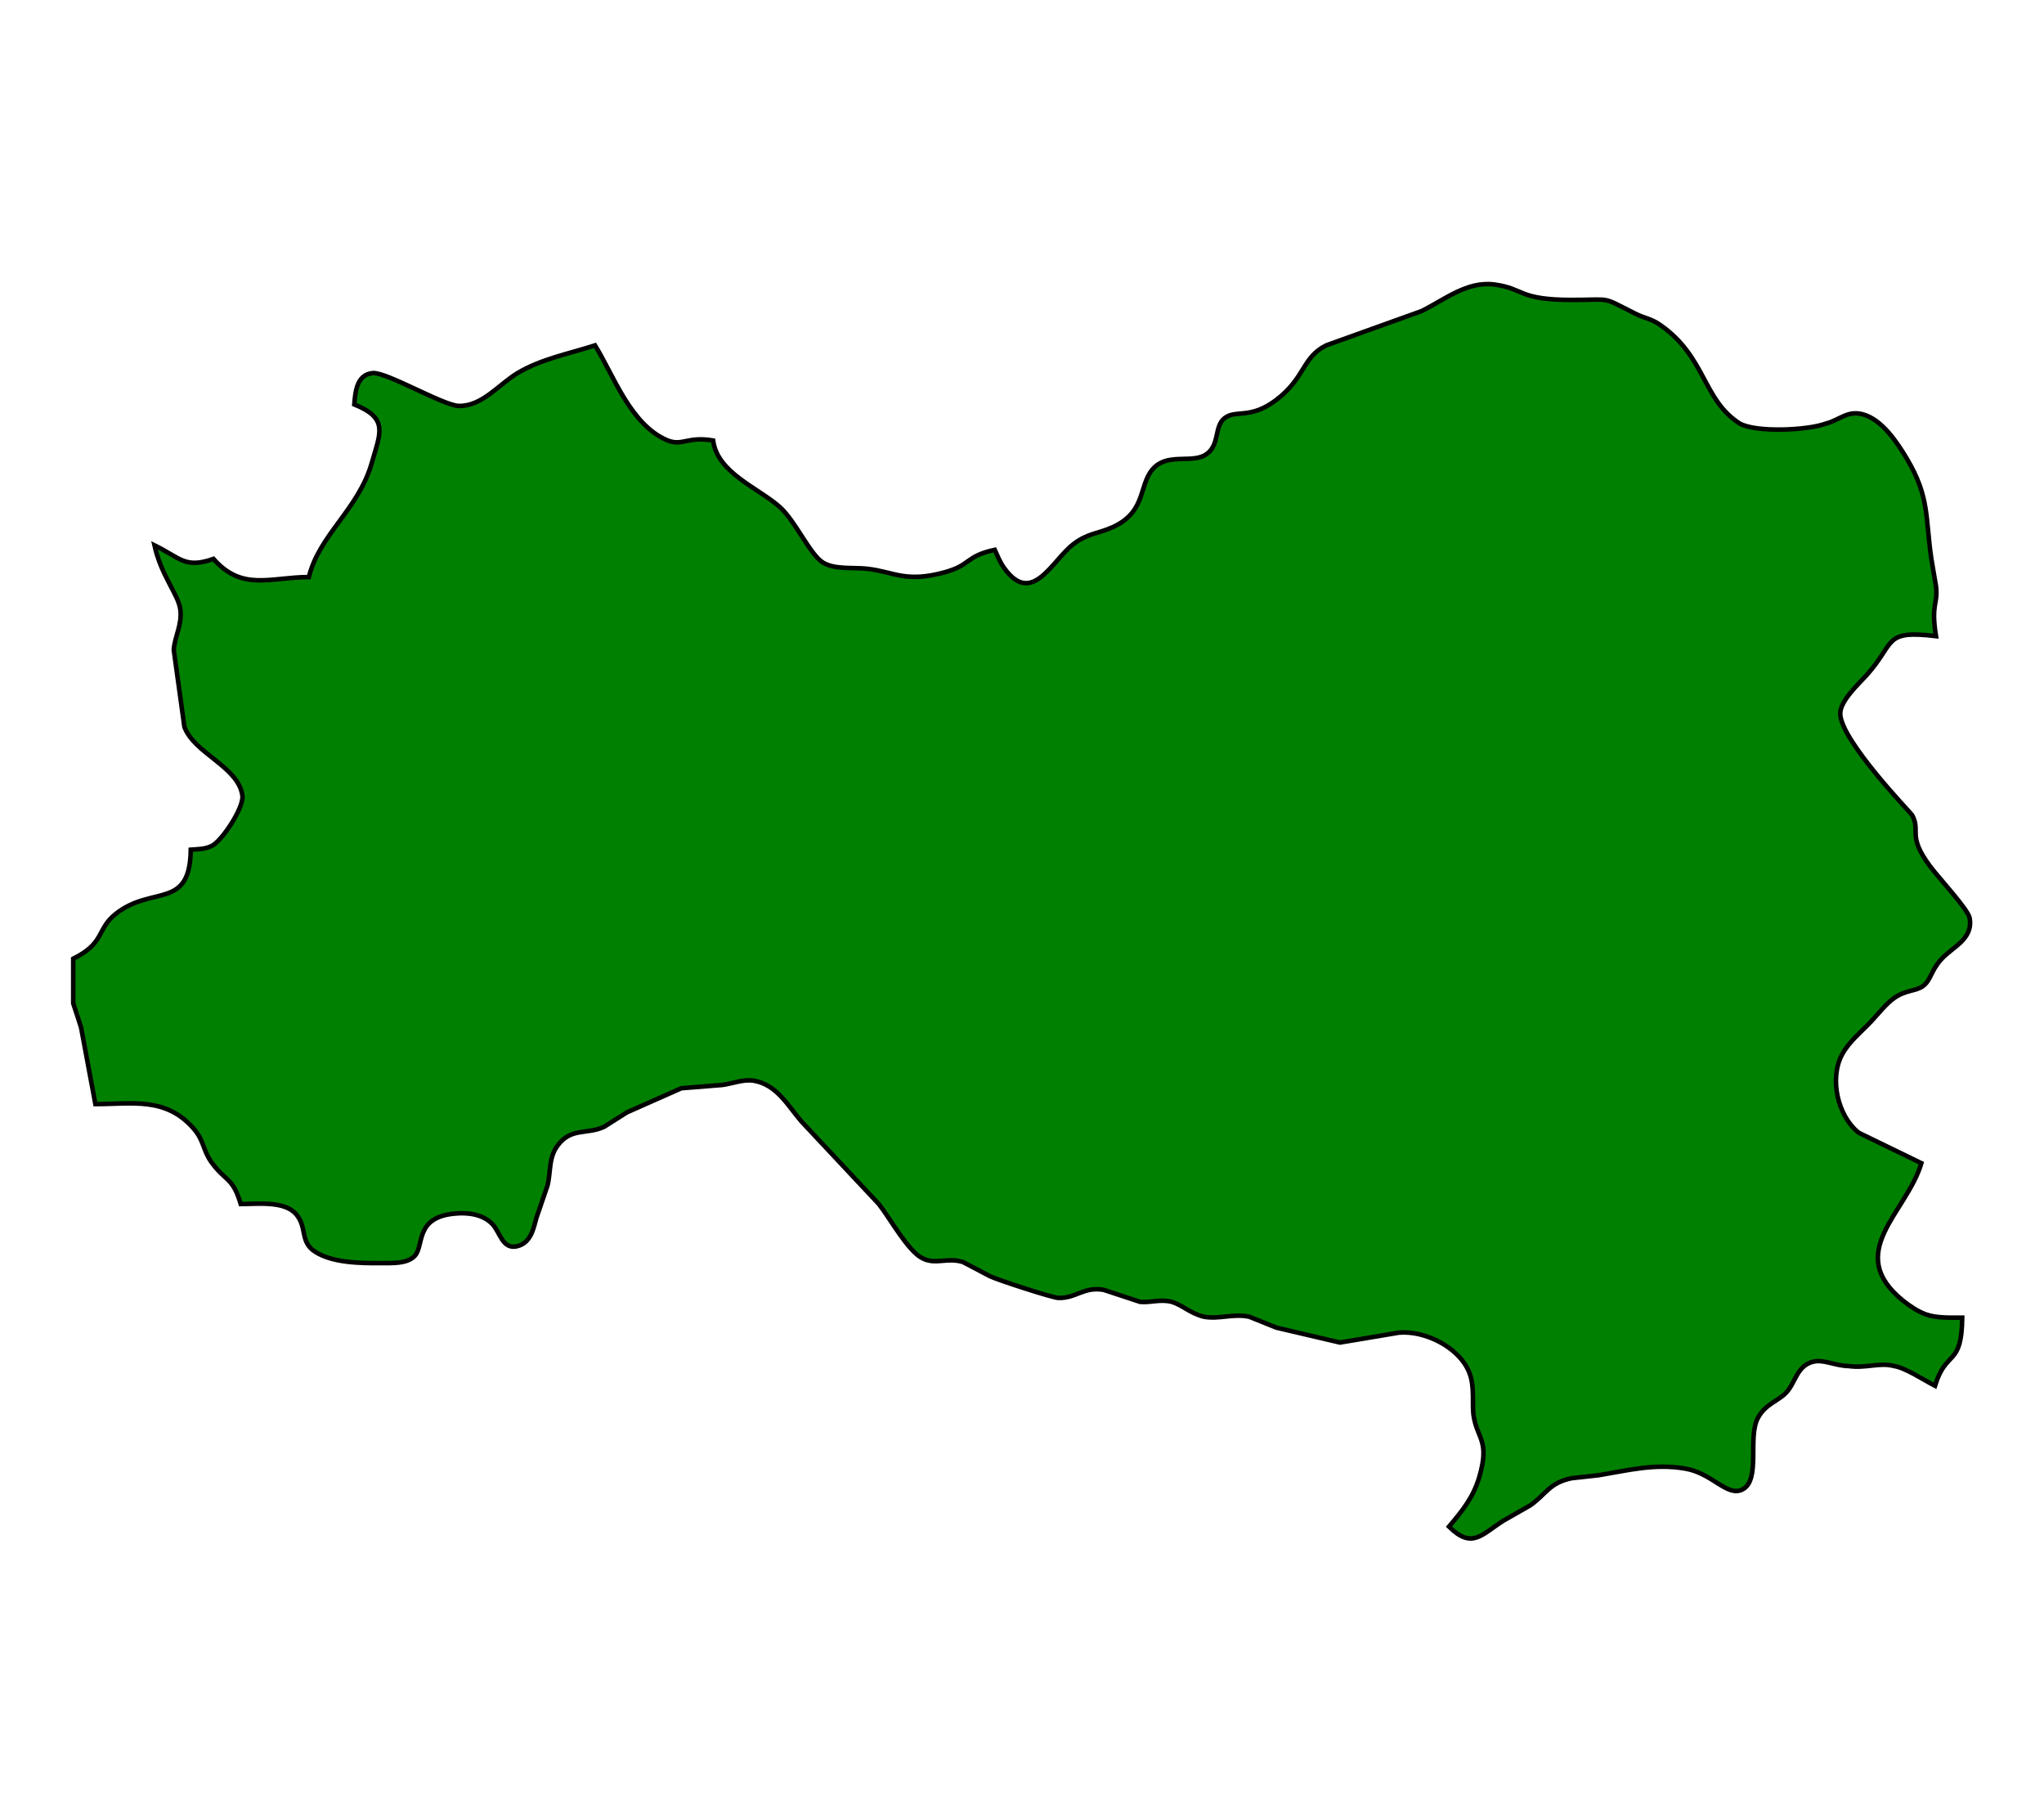
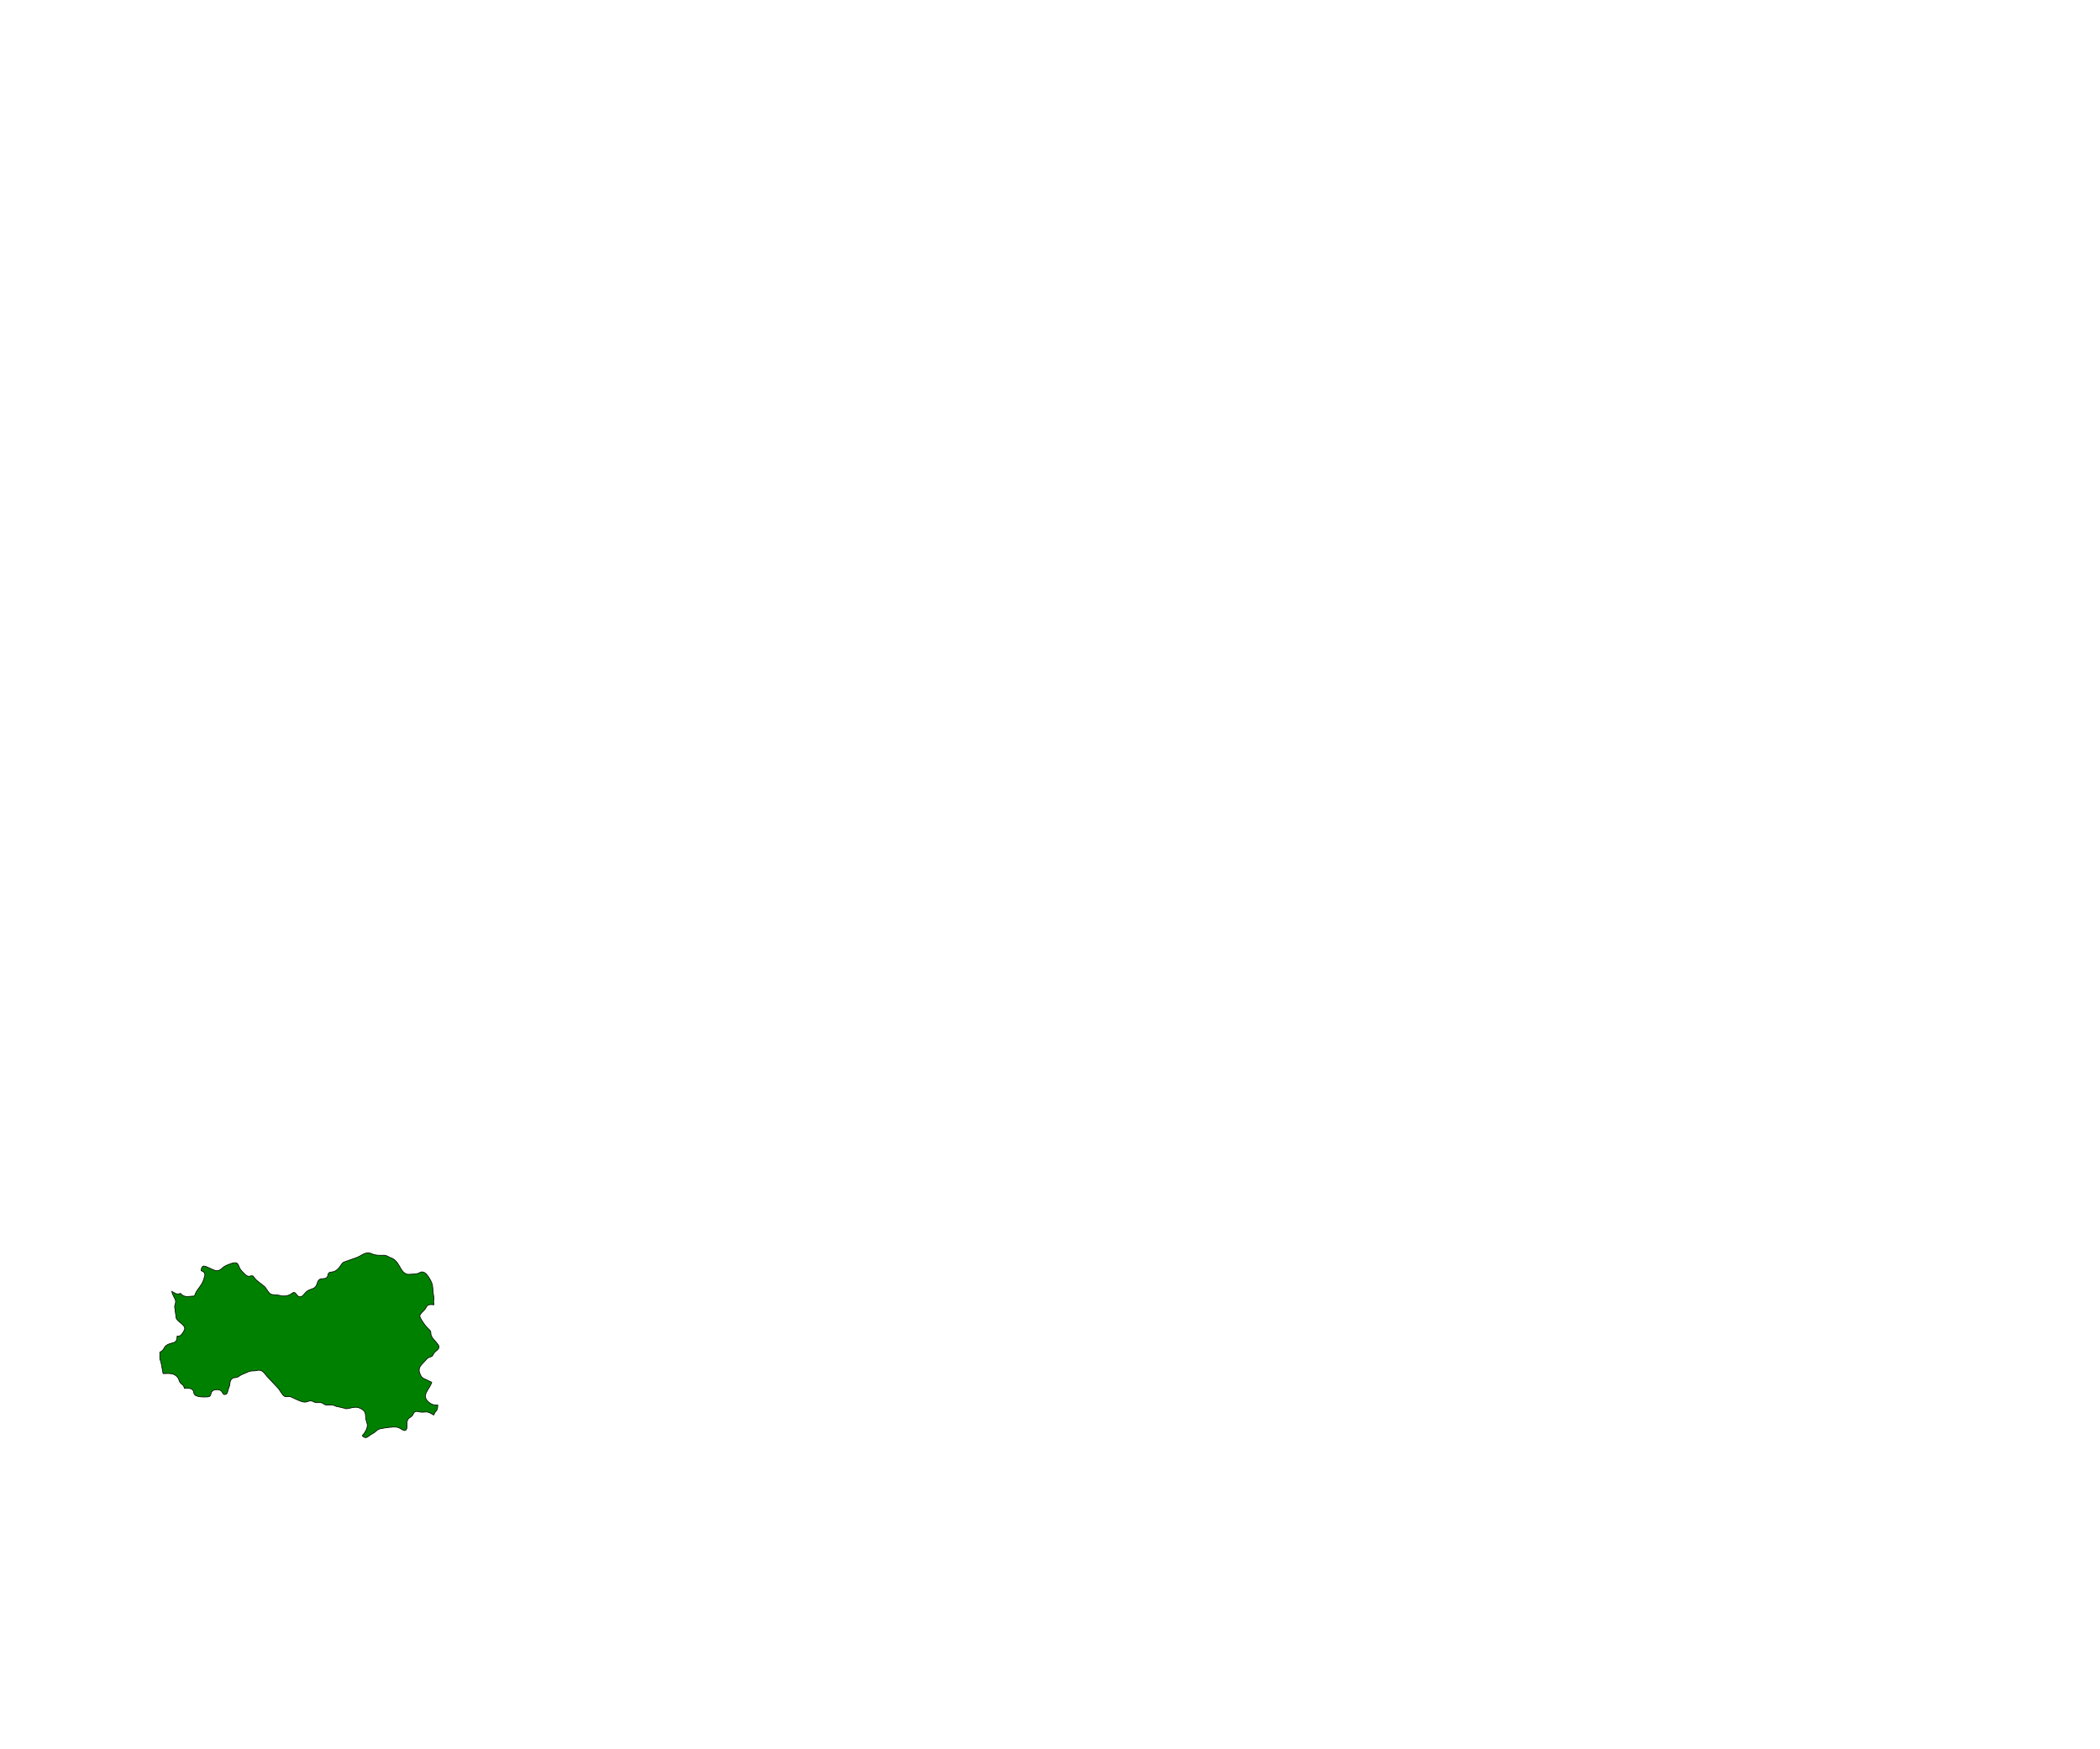
- <svg xmlns="http://www.w3.org/2000/svg" width="6.249in" height="5.555in" viewBox="0 0 450 400">
-   <path id="Selection" fill="green" stroke="black" stroke-width="1" d="M 220.99,124.89            C 227.18,133.66 231.61,123.35 236.29,119.77              239.51,117.30 241.80,117.46 244.98,116.01              252.86,112.43 250.43,106.01 254.43,102.60              257.67,99.82 262.63,102.00 265.57,99.98              268.62,97.88 267.25,93.87 269.60,92.02              272.05,90.09 275.23,92.35 280.91,88.06              287.45,83.12 286.64,78.59 292.05,75.97              292.05,75.97 312.96,68.46 312.96,68.46              317.98,66.00 322.95,61.81 329.00,62.61              335.67,63.49 334.09,65.98 346.00,66.00              355.19,66.01 352.24,65.12 360.08,69.05              362.23,70.12 363.41,70.04 365.58,71.56              375.60,78.58 374.82,87.98 383.02,93.21              386.67,95.23 397.95,94.72 402.00,93.21              404.91,92.49 406.68,90.30 410.00,91.15              414.32,92.26 417.70,97.39 419.84,101.00              424.86,109.46 423.86,113.96 425.20,123.00              425.20,123.00 426.22,129.00 426.22,129.00              426.72,133.06 425.05,132.71 426.22,140.00              414.48,138.60 417.39,141.43 410.96,148.57              409.18,150.55 405.08,154.28 405.14,157.09              405.26,163.00 420.74,178.97 420.96,179.37              422.95,183.01 419.75,183.74 424.96,190.71              426.77,193.14 433.30,200.15 433.63,202.04              434.45,206.77 429.86,208.34 427.31,211.21              425.08,213.71 425.09,215.70 423.42,216.98              421.84,218.19 419.67,217.82 417.09,219.60              415.27,220.85 413.41,223.26 411.85,224.91              409.67,227.20 407.11,229.22 405.57,232.04              402.70,237.29 404.53,245.60 409.21,249.30              409.21,249.30 423.00,256.00 423.00,256.00              419.77,266.98 405.77,275.66 419.04,286.32              420.49,287.48 422.25,288.65 424.00,289.28              426.41,290.14 429.45,289.99 432.00,290.00              431.86,301.02 428.50,296.85 426.00,305.00              423.50,303.72 419.39,300.98 417.00,300.66              413.86,299.79 410.89,301.20 407.00,300.66              403.88,300.59 401.39,299.07 399.06,299.73              395.55,300.70 395.35,304.21 393.28,306.46              391.51,308.39 388.72,308.93 387.02,312.06              384.68,316.38 387.73,325.79 383.57,327.84              380.20,329.49 377.00,324.24 371.00,323.22              364.24,322.07 358.47,323.60 352.00,324.68              352.00,324.68 346.00,325.34 346.00,325.34              341.08,326.38 340.51,328.75 336.91,331.31              336.91,331.31 331.00,334.68 331.00,334.68              326.08,337.81 324.09,341.00 319.00,336.00              321.99,332.46 324.37,329.55 325.70,325.00              327.95,317.27 325.36,316.72 324.49,312.00              323.95,309.11 324.81,305.40 323.44,302.00              321.21,296.51 313.74,292.81 308.00,293.30              308.00,293.30 295.00,295.48 295.00,295.48              295.00,295.48 281.00,292.20 281.00,292.20              281.00,292.20 275.00,289.79 275.00,289.79              271.37,289.06 268.38,290.43 265.00,289.79              262.04,289.04 260.43,287.31 258.00,286.53              255.37,285.87 253.50,286.74 251.00,286.53              251.00,286.53 243.00,283.89 243.00,283.89              238.58,283.11 236.95,285.77 233.00,285.66              231.65,285.62 219.57,281.67 218.00,280.91              218.00,280.91 212.00,277.76 212.00,277.76              208.45,276.67 206.11,278.44 203.09,276.94              199.84,275.32 195.97,268.15 193.48,265.00              193.48,265.00 176.45,246.83 176.45,246.83              173.47,243.38 171.05,238.74 166.00,237.86              163.71,237.46 161.29,238.49 159.00,238.79              159.00,238.79 150.00,239.51 150.00,239.51              150.00,239.51 138.00,244.83 138.00,244.83              138.00,244.83 133.00,248.00 133.00,248.00              129.17,249.77 125.69,248.11 122.74,252.15              120.70,254.94 121.32,257.90 120.51,261.00              120.51,261.00 118.11,268.00 118.11,268.00              117.44,270.45 116.87,273.48 113.95,274.26              110.61,275.14 110.12,271.21 108.42,269.43              106.28,267.18 102.94,266.82 100.00,267.11              91.29,267.96 93.41,274.13 91.32,276.40              89.66,278.20 86.26,277.98 84.00,278.00              79.53,278.03 73.15,278.00 69.29,275.44              66.02,273.28 67.66,270.21 65.26,267.31              62.70,264.22 56.70,265.00 53.00,265.00              51.23,259.03 49.66,260.07 46.58,255.83              44.64,253.15 44.97,251.05 42.57,248.32              36.44,241.38 29.16,243.00 21.00,243.00              21.00,243.00 17.84,226.09 17.84,226.09              17.84,226.09 16.12,220.83 16.12,220.83              16.12,220.83 16.12,211.00 16.12,211.00              23.20,207.49 21.19,204.55 25.47,201.14              33.47,194.76 41.83,200.39 42.00,187.00              43.63,186.88 45.14,186.91 46.66,186.15              48.95,184.99 53.71,177.69 53.37,175.13              52.53,168.73 42.80,165.89 40.60,159.99              40.60,159.99 38.25,143.00 38.25,143.00              38.51,139.90 40.15,137.40 39.69,134.09              39.23,130.76 35.53,126.80 34.00,120.00              39.70,122.78 40.70,125.21 47.00,123.00              53.33,130.20 59.52,127.01 68.00,127.00              70.28,117.68 78.91,112.11 81.84,101.91              83.78,95.15 85.57,92.07 78.00,89.00              78.22,86.29 78.50,82.44 82.06,82.10              85.02,81.82 97.67,89.27 101.00,89.33              106.20,89.43 109.86,84.52 114.00,82.07              119.26,78.95 125.27,77.86 131.00,76.00              135.16,82.73 138.82,93.54 147.00,96.94              150.26,98.21 151.38,95.98 157.00,96.94              157.91,104.05 166.88,107.34 171.63,111.54              175.14,114.65 178.32,122.09 181.22,123.83              183.87,125.41 187.95,124.82 191.00,125.18              196.94,125.89 199.41,128.30 208.00,125.94              213.80,124.35 212.49,122.43 219.00,121.00              219.61,122.33 220.14,123.69 220.99,124.89 Z" />
+ <svg xmlns="http://www.w3.org/2000/svg" width="43.633in" height="36.329in" viewBox="0 0 3142 2616">
+   <path id="Madrid" fill="Green" stroke="black" stroke-width="1" d="M 305.06,1894.10            C 308.18,1893.81 320.05,1901.02 324.00,1901.14              329.22,1901.30 331.65,1897.50 335.28,1894.99              337.89,1893.19 343.88,1890.85 347.00,1889.90              349.24,1889.44 352.51,1888.37 354.58,1889.90              356.66,1891.20 357.45,1894.82 358.55,1897.00              360.15,1900.13 362.50,1902.56 365.00,1904.98              367.01,1906.92 369.05,1909.11 372.00,1909.48              374.58,1909.49 376.75,1907.57 379.12,1909.48              380.06,1910.45 380.85,1912.60 383.97,1915.41              383.97,1915.41 396.25,1925.13 396.25,1925.13              399.00,1928.32 401.56,1934.10 405.05,1935.98              407.64,1937.37 411.11,1936.84 414.00,1937.18              419.99,1937.90 422.49,1940.31 431.00,1937.94              436.12,1936.52 437.35,1933.58 439.88,1933.60              443.34,1933.64 444.22,1940.14 449.00,1940.14              452.82,1940.14 455.35,1935.19 458.44,1932.47              463.16,1928.31 468.10,1929.07 471.58,1925.58              474.75,1922.42 474.46,1917.95 476.72,1915.31              480.11,1911.37 485.17,1914.42 488.67,1911.40              491.20,1909.22 490.20,1906.37 491.76,1904.60              493.95,1902.11 497.58,1904.00 502.00,1901.26              508.80,1897.05 510.34,1890.51 514.13,1888.30              514.13,1888.30 534.96,1880.90 534.96,1880.90              540.15,1878.61 544.95,1874.27 551.00,1874.39              556.40,1874.50 556.84,1877.98 569.00,1878.00              578.19,1878.01 575.24,1877.12 583.08,1881.05              583.08,1881.05 587.72,1882.99 587.72,1882.99              598.92,1889.59 598.36,1902.96 609.00,1906.29              611.20,1906.97 618.96,1905.95 622.00,1905.76              627.51,1905.42 628.99,1902.06 633.00,1903.03              637.27,1904.06 640.74,1909.45 642.84,1913.00              648.19,1922.01 647.10,1924.40 648.10,1934.00              648.10,1934.00 649.24,1942.00 649.24,1942.00              649.39,1946.25 648.04,1944.66 649.24,1952.00              636.86,1950.67 639.89,1954.57 634.75,1960.00              632.73,1962.14 628.07,1965.89 628.14,1969.09              628.19,1971.78 635.22,1981.71 637.21,1984.00              637.21,1984.00 643.39,1990.42 643.39,1990.42              646.37,1994.65 642.45,1995.55 647.98,2002.72              650.06,2005.42 656.17,2011.39 656.63,2014.03              657.45,2018.77 652.87,2020.33 650.31,2023.21              648.08,2025.71 648.10,2027.67 646.42,2028.99              644.69,2030.35 642.31,2029.88 639.21,2032.42              639.21,2032.42 634.63,2037.42 634.63,2037.42              628.87,2043.59 624.75,2047.04 628.68,2056.00              629.76,2058.44 630.93,2060.40 633.19,2061.92              633.19,2061.92 646.00,2068.00 646.00,2068.00              642.82,2078.82 628.95,2087.72 642.04,2098.15              643.56,2099.36 645.18,2100.44 647.00,2101.11              649.56,2102.06 652.31,2101.98 655.00,2102.00              654.86,2112.69 651.92,2108.81 649.00,2117.00              646.50,2115.72 642.39,2112.98 640.00,2112.66              636.86,2111.79 633.89,2113.20 630.00,2112.66              626.47,2112.55 623.89,2110.69 621.14,2112.07              618.14,2113.60 618.56,2116.66 615.69,2119.12              613.93,2120.63 611.62,2121.11 610.02,2124.06              607.58,2128.56 610.86,2137.85 606.69,2139.84              603.18,2141.51 600.00,2136.24 594.00,2135.22              587.91,2134.19 576.29,2136.16 570.00,2137.33              564.34,2138.38 563.97,2140.45 559.91,2143.33              559.91,2143.33 554.09,2146.83 554.09,2146.83              549.22,2150.16 547.27,2153.19 542.00,2148.00              545.88,2143.40 550.12,2137.41 549.56,2131.00              549.56,2131.00 547.30,2123.00 547.30,2123.00              546.36,2116.11 548.72,2110.61 537.00,2106.14              530.41,2103.61 521.53,2108.18 517.00,2107.50              521.53,2108.18 500.31,2103.21 504.00,2104.32              504.00,2104.32 498.00,2102.07 498.00,2102.07              498.00,2102.07 488.00,2102.07 488.00,2102.07              483.06,2100.92 483.92,2098.02 477.00,2098.43              468.93,2098.90 469.84,2096.23 465.00,2095.89              461.36,2095.64 459.37,2098.08 455.00,2097.62              448.63,2096.95 438.07,2090.70 435.00,2089.76              431.57,2088.71 429.01,2090.32 426.18,2089.22              422.95,2087.98 419.26,2080.97 417.12,2078.00              417.12,2078.00 399.03,2058.63 399.03,2058.63              396.07,2054.98 393.32,2050.41 388.00,2049.94              386.24,2049.78 383.85,2050.56 382.00,2050.80              378.84,2051.20 376.12,2050.70 373.00,2051.69              373.00,2051.69 361.00,2056.83 361.00,2056.83              361.00,2056.83 356.00,2060.00 356.00,2060.00              352.17,2061.77 348.69,2060.11 345.74,2064.15              343.70,2066.94 344.32,2069.90 343.51,2073.00              343.51,2073.00 341.39,2079.00 341.39,2079.00              340.63,2081.80 340.49,2085.36 337.00,2086.26              333.58,2087.14 333.16,2083.25 331.42,2081.43              329.86,2079.79 328.18,2079.32 326.00,2079.11              322.26,2078.74 318.18,2079.45 316.32,2083.11              315.30,2085.13 315.82,2087.48 313.65,2088.98              311.73,2090.31 306.41,2090.03 304.00,2090.00              300.47,2089.95 293.30,2089.30 290.99,2086.30              289.38,2084.21 290.45,2080.42 286.77,2078.17              284.27,2076.64 278.98,2077.00 276.00,2077.00              274.12,2070.75 272.80,2072.50 269.59,2068.49              267.61,2066.01 268.19,2063.92 266.26,2061.30              260.44,2053.35 252.43,2055.00 244.00,2055.00              244.00,2055.00 240.84,2038.09 240.84,2038.09              240.84,2038.09 239.12,2032.83 239.12,2032.83              239.12,2032.83 239.12,2023.00 239.12,2023.00              246.20,2019.49 244.19,2016.55 248.47,2013.14              256.47,2006.76 264.83,2012.39 265.00,1999.00              266.63,1998.88 268.14,1998.91 269.66,1998.15              271.95,1996.99 276.71,1989.69 276.37,1987.13              275.53,1980.73 265.80,1977.89 263.60,1971.99              263.60,1971.99 261.25,1955.00 261.25,1955.00              261.51,1951.90 263.15,1949.40 262.69,1946.09              262.23,1942.76 258.53,1938.80 257.00,1932.00              262.70,1934.78 263.70,1937.21 270.00,1935.00              276.33,1942.20 282.52,1939.01 291.00,1939.00              293.28,1929.68 301.91,1924.11 304.84,1913.91              306.78,1907.15 308.57,1904.07 301.00,1901.00              301.22,1898.29 301.50,1894.44 305.06,1894.10 Z" />
</svg>
